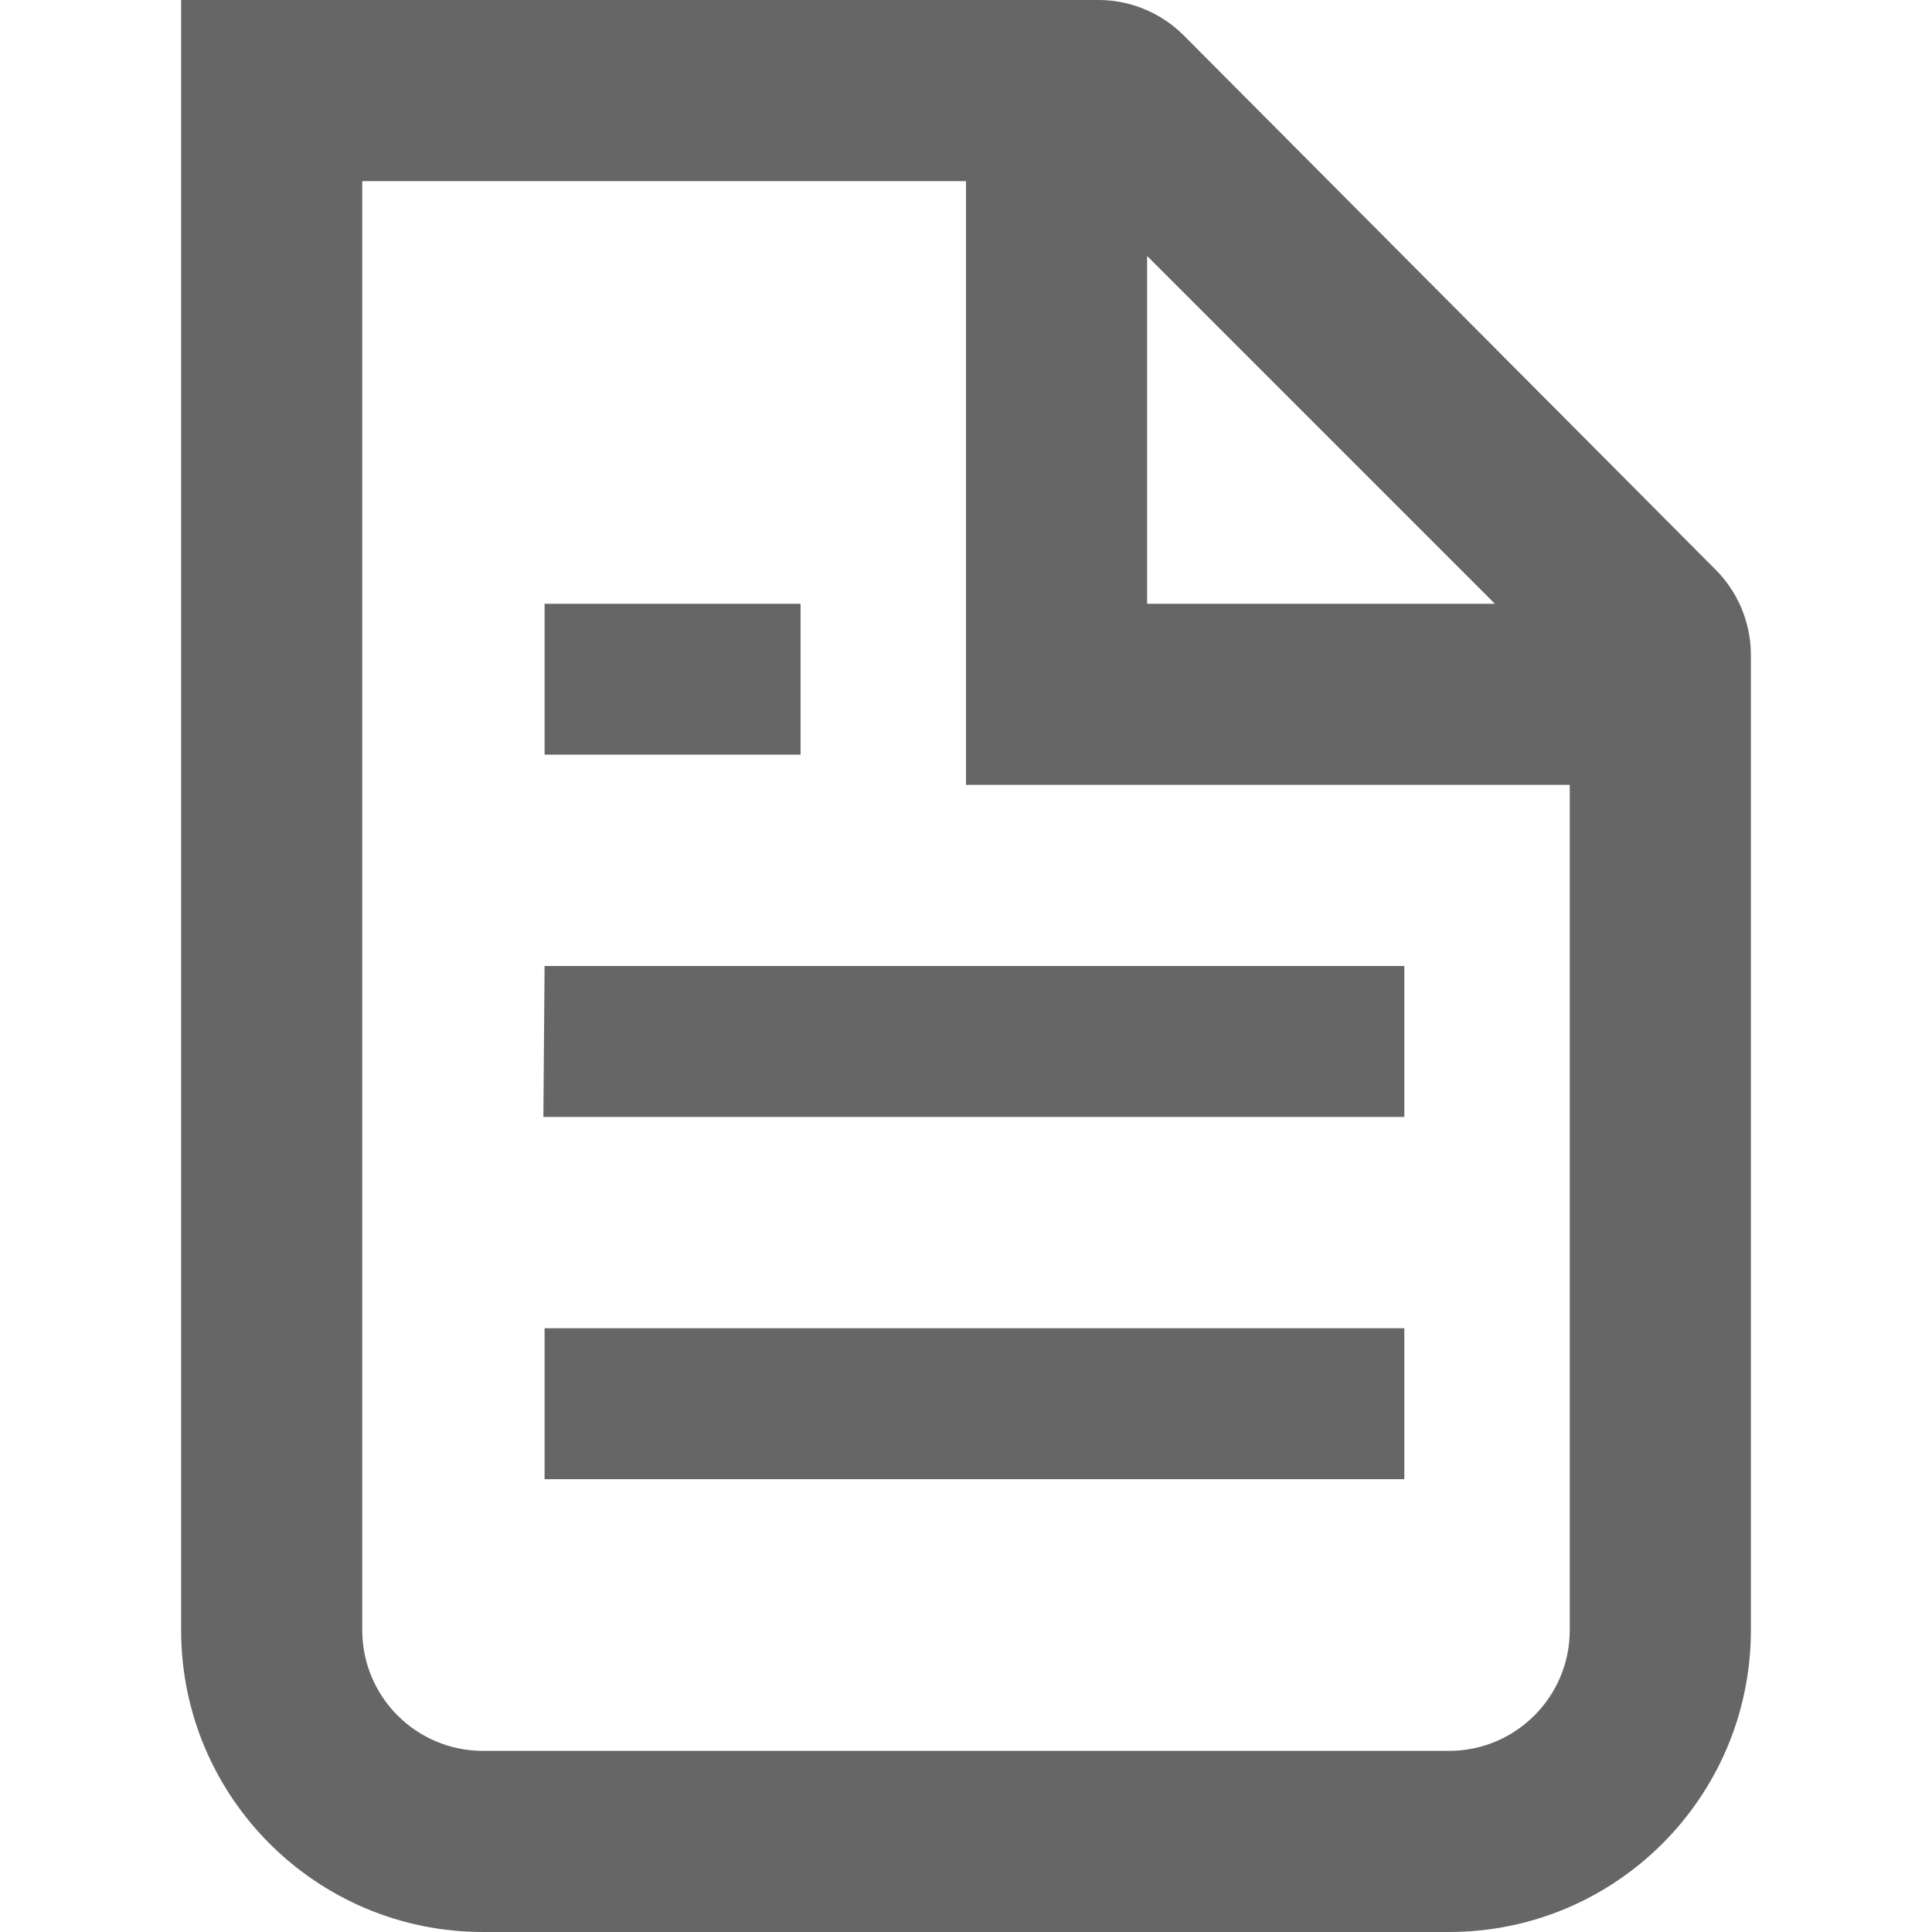
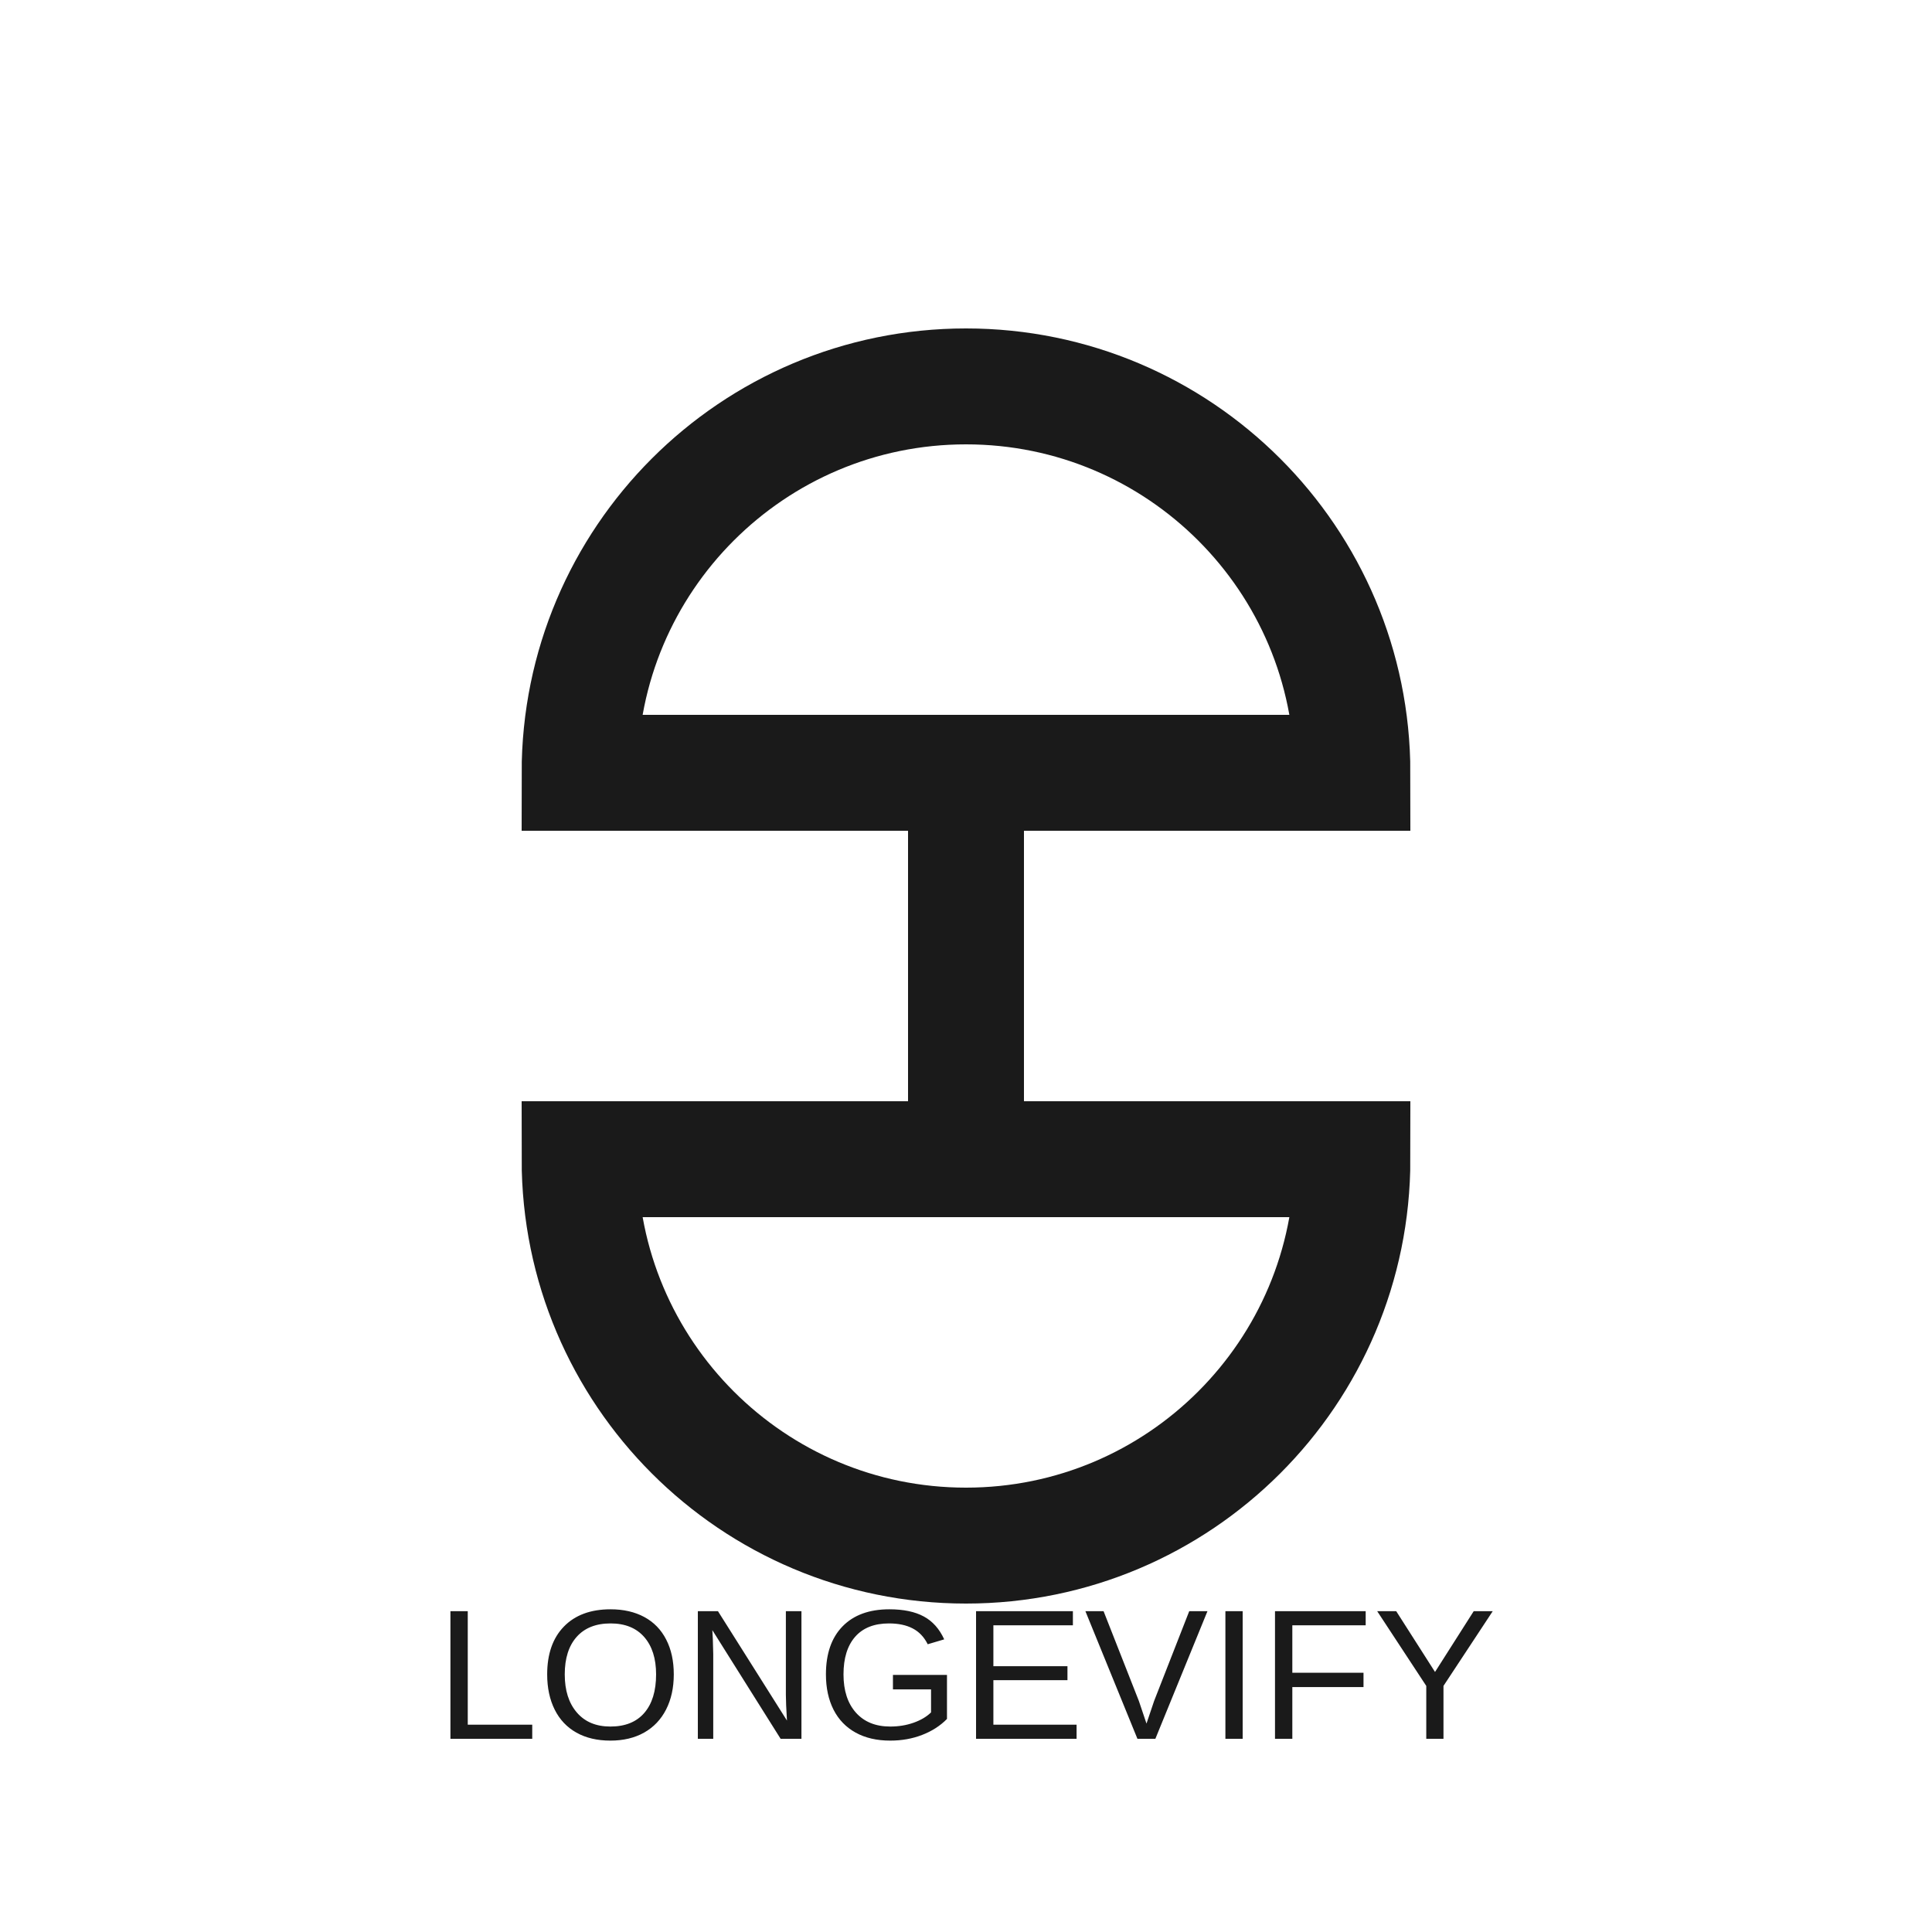
- <svg xmlns="http://www.w3.org/2000/svg" fill="none" viewBox="0 0 16 16">
-   <path d="M14.5 13.5V5.41a1 1 0 0 0-.3-.7L9.8.29A1 1 0 0 0 9.08 0H1.5v13.5A2.5 2.5 0 0 0 4 16h8a2.5 2.5 0 0 0 2.5-2.5m-1.5 0v-7H8v-5H3v12a1 1 0 0 0 1 1h8a1 1 0 0 0 1-1M9.5 5V2.12L12.38 5zM5.13 5h-.62v1.25h2.12V5zm-.62 3h7.12v1.25H4.5zm.62 3h-.62v1.25h7.12V11z" clip-rule="evenodd" fill="#666" fill-rule="evenodd" />
+ <svg xmlns="http://www.w3.org/2000/svg" viewBox="0 0 500 500" fill="none">
+   <path d="M250 100        A 100 100 0 0 1 350 200        L 250 200        L 250 300        L 350 300        A 100 100 0 0 1 250 400        A 100 100 0 0 1 150 300        L 250 300        L 250 200        L 150 200        A 100 100 0 0 1 250 100" stroke="#1a1a1a" stroke-width="30" fill="none" />
+   <text x="250" y="450" text-anchor="middle" font-family="Arial, sans-serif" font-size="48" fill="#1a1a1a">
+     LONGEVIFY
+   </text>
</svg>
